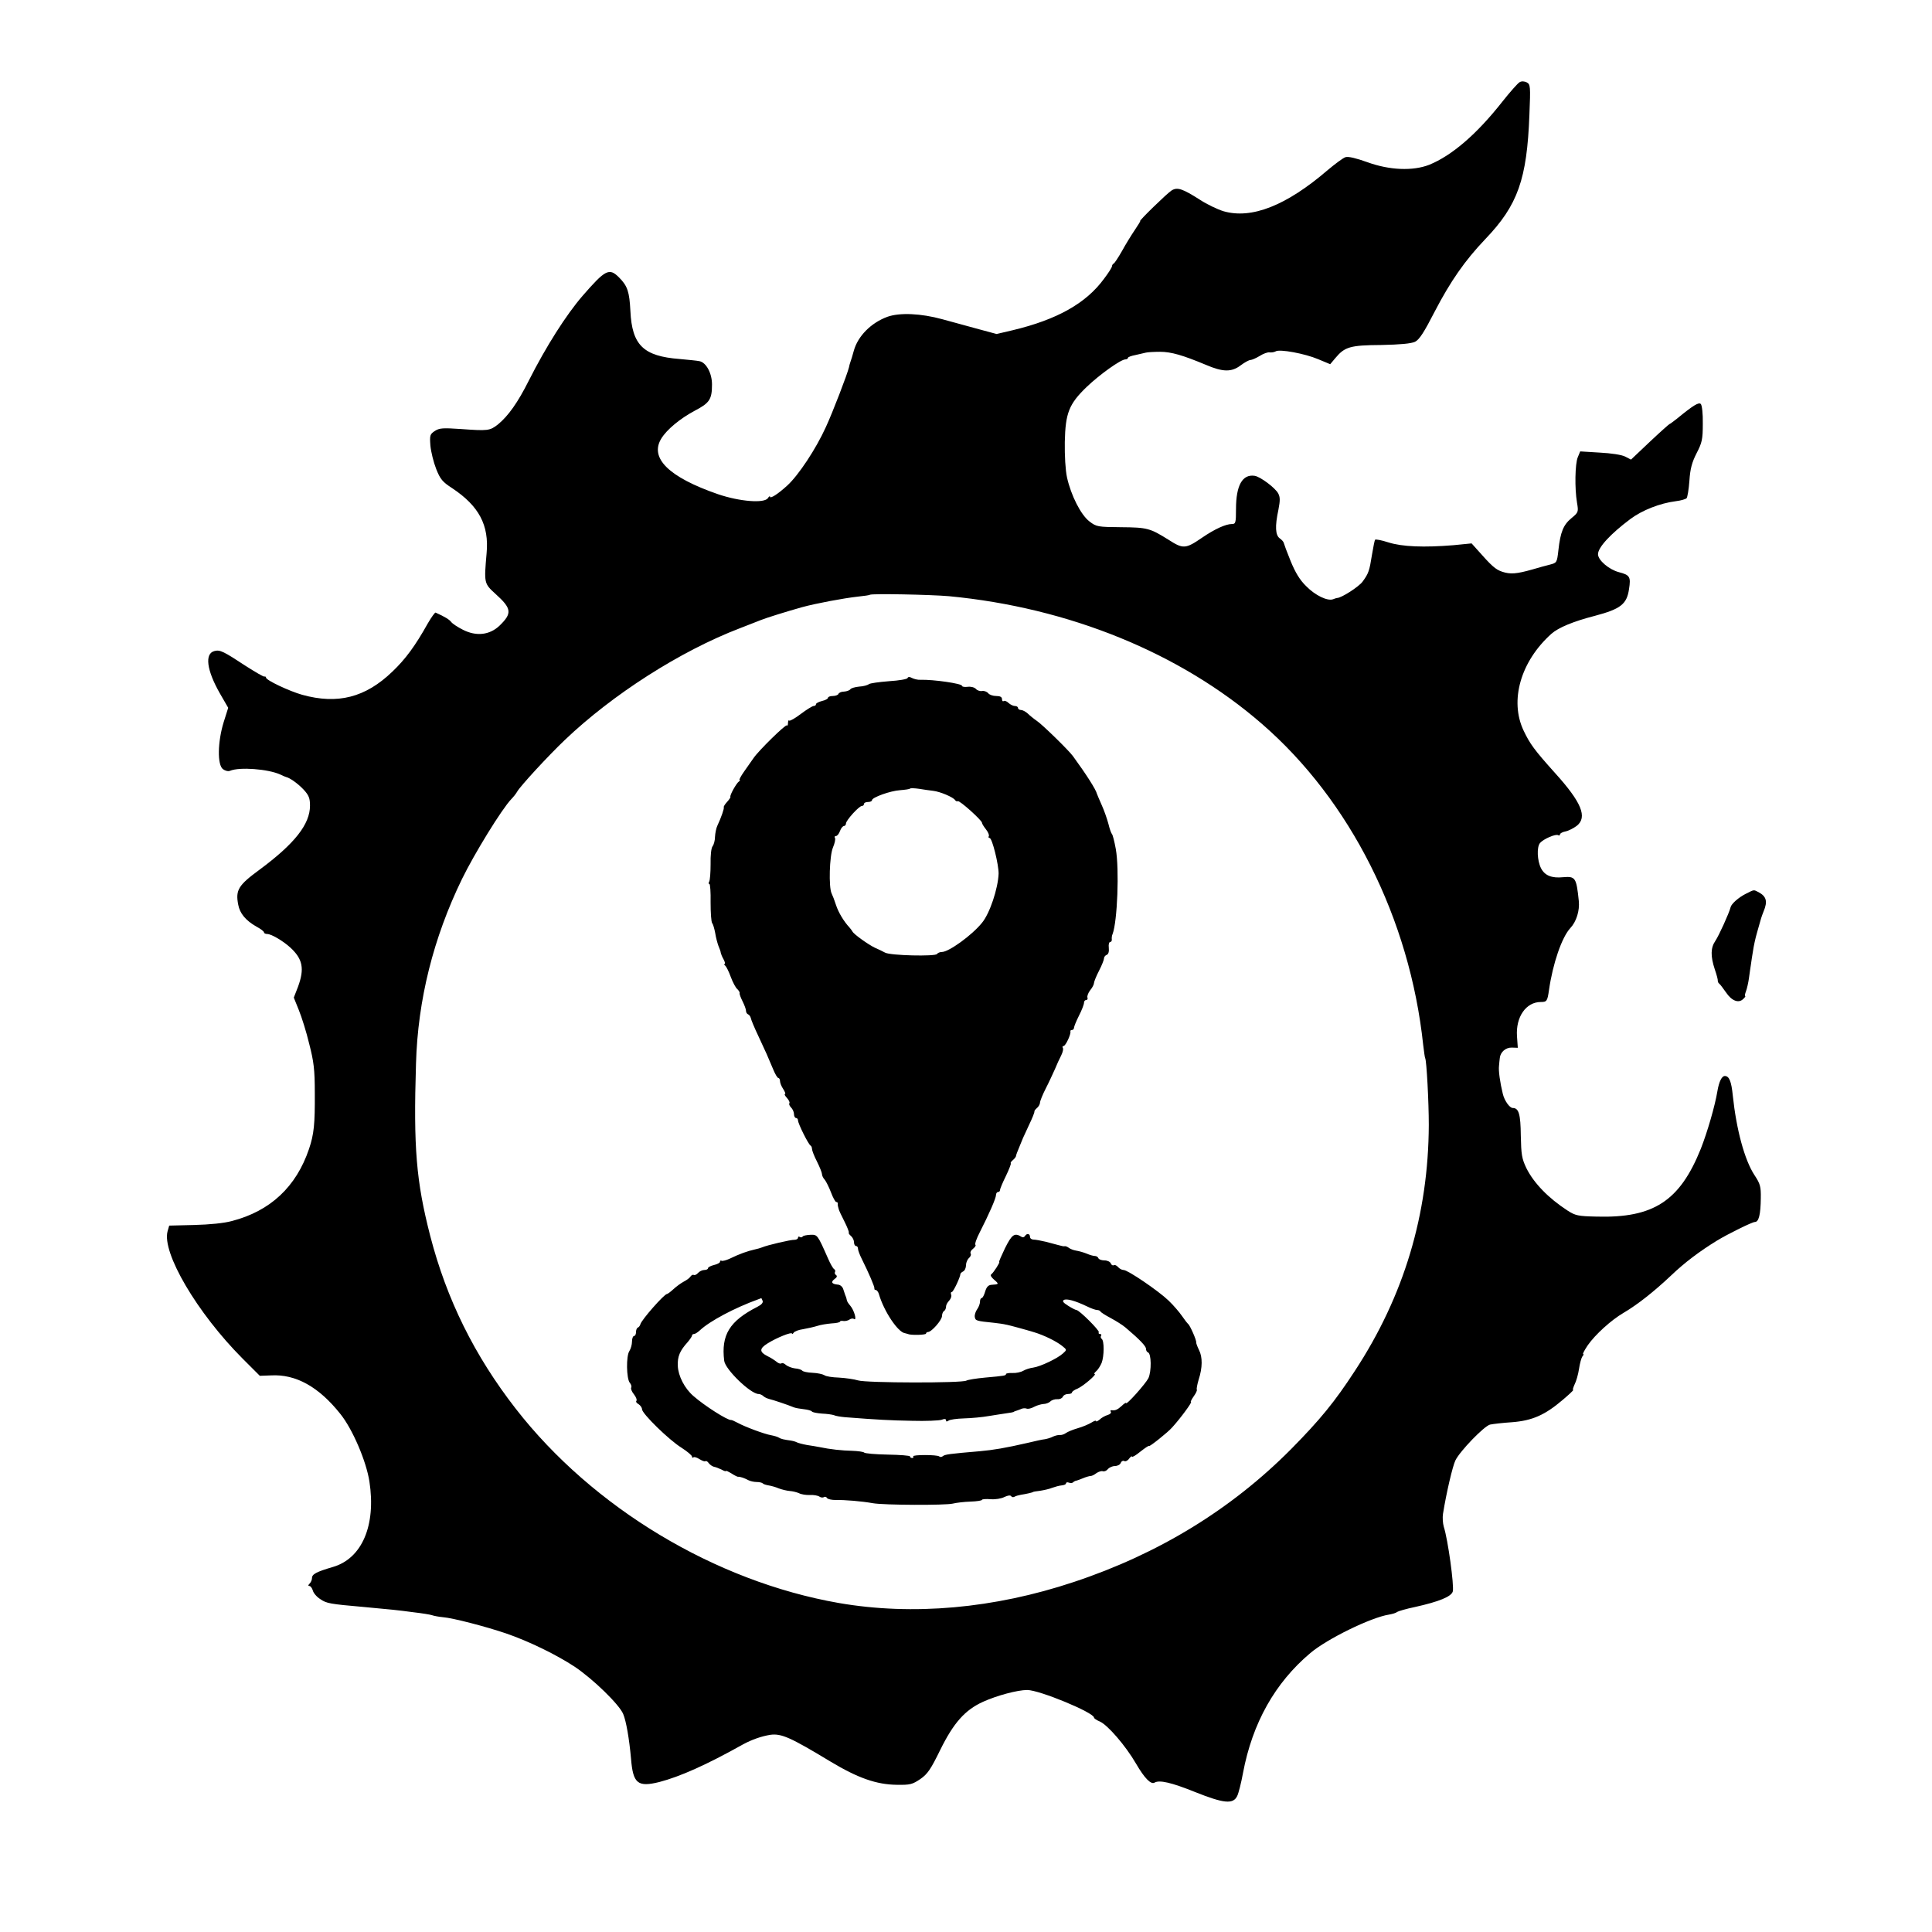
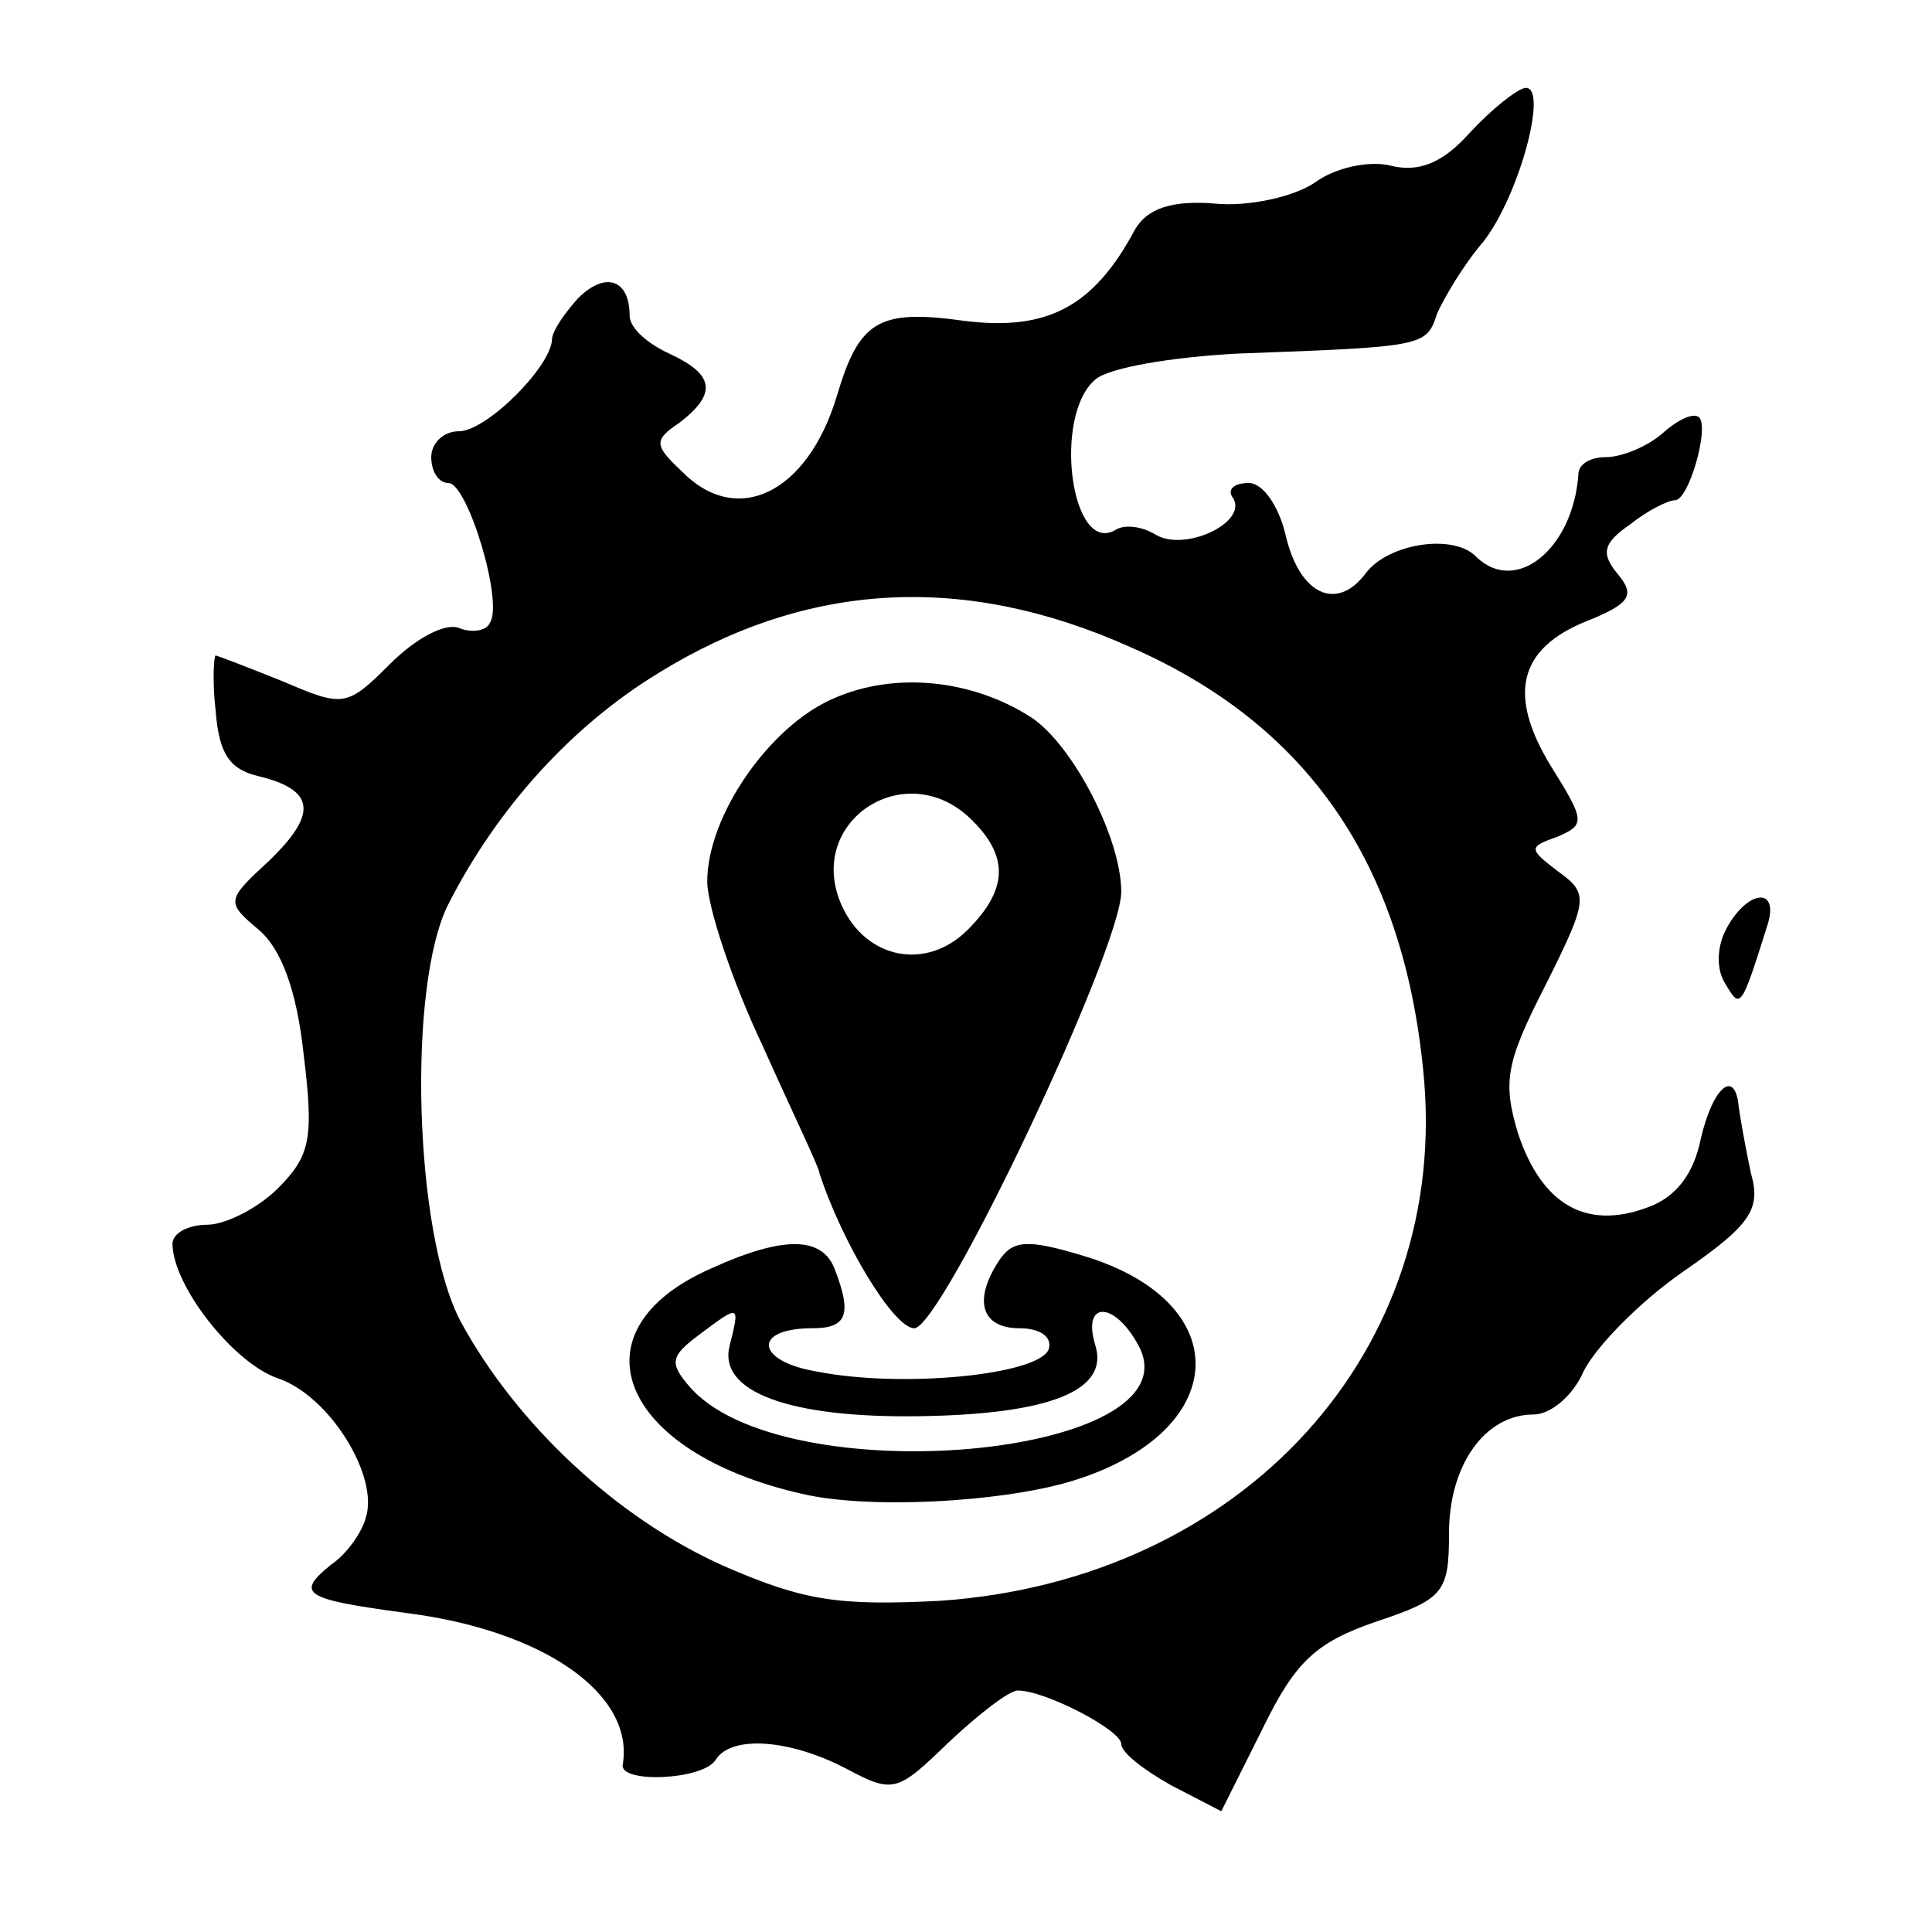
- <svg xmlns="http://www.w3.org/2000/svg" version="1.0" width="966pt" height="966pt" viewBox="0 0 966 966" preserveAspectRatio="xMidYMid meet">
-   <g transform="translate(0,966) scale(0.1,-0.1)" fill="#000000" stroke="none">
-     <path d="M7598 9249 c-9 -5 -48 -49 -86 -97 -129 -164 -253 -270 -366 -316 -82 -32 -199 -27 -309 13 -56 20 -96 30 -110 25 -12 -4 -51 -33 -88 -64 -207 -178 -381 -247 -522 -206 -29 9 -82 34 -117 57 -88 56 -114 65 -143 46 -23 -15 -164 -152 -156 -152 2 0 -10 -20 -27 -45 -17 -25 -46 -72 -64 -105 -19 -33 -37 -61 -42 -63 -4 -2 -8 -8 -8 -13 0 -6 -18 -34 -40 -63 -90 -123 -235 -204 -456 -257 l-81 -19 -89 24 c-49 13 -132 36 -183 50 -106 29 -212 34 -274 12 -82 -30 -148 -97 -168 -170 -6 -23 -14 -48 -17 -56 -3 -8 -6 -20 -7 -26 -8 -34 -82 -227 -116 -300 -49 -108 -136 -240 -193 -292 -46 -42 -86 -68 -86 -55 0 4 -5 1 -10 -7 -17 -28 -141 -18 -250 19 -246 85 -344 181 -283 279 27 44 93 99 166 138 75 39 87 57 87 132 0 56 -29 109 -62 116 -13 3 -58 7 -100 11 -181 14 -238 69 -246 240 -5 96 -14 125 -57 168 -49 49 -68 39 -182 -92 -82 -95 -182 -252 -269 -424 -55 -110 -103 -177 -154 -219 -41 -32 -50 -33 -187 -23 -89 6 -106 5 -129 -10 -24 -16 -26 -21 -22 -73 3 -32 16 -84 29 -117 20 -51 32 -65 80 -96 134 -89 185 -185 172 -325 -13 -150 -13 -151 44 -203 82 -74 85 -97 20 -160 -49 -46 -115 -54 -182 -20 -26 13 -52 30 -59 39 -9 12 -31 26 -78 47 -3 2 -21 -23 -39 -54 -63 -113 -112 -179 -177 -241 -135 -130 -274 -165 -451 -116 -64 18 -181 73 -181 86 0 4 -4 7 -8 5 -5 -1 -46 23 -93 53 -111 73 -129 82 -156 75 -51 -12 -40 -96 27 -213 l41 -71 -23 -73 c-30 -98 -32 -213 -3 -234 11 -8 26 -12 35 -8 48 20 189 9 250 -18 14 -7 27 -12 30 -13 19 -4 60 -33 88 -63 26 -28 32 -43 32 -80 0 -93 -76 -190 -253 -321 -105 -77 -120 -101 -106 -174 8 -44 37 -79 91 -110 21 -11 38 -24 38 -29 0 -4 7 -8 16 -8 21 0 80 -35 117 -69 61 -57 70 -105 37 -195 l-21 -54 25 -62 c14 -34 38 -110 52 -169 23 -89 28 -129 28 -246 1 -155 -4 -206 -29 -280 -64 -189 -193 -310 -385 -360 -40 -11 -112 -18 -190 -20 l-124 -3 -8 -28 c-30 -107 148 -409 374 -636 l87 -87 56 2 c124 7 239 -57 347 -193 61 -76 129 -235 145 -337 34 -220 -37 -386 -183 -428 -82 -24 -104 -36 -104 -55 0 -9 -5 -21 -12 -28 -8 -8 -8 -12 -1 -12 6 0 13 -10 17 -22 3 -13 20 -33 38 -44 31 -21 46 -24 218 -39 131 -12 172 -16 245 -26 44 -5 87 -12 95 -15 8 -3 33 -8 55 -10 50 -4 215 -47 315 -81 114 -39 253 -107 344 -167 92 -62 222 -188 242 -236 15 -36 30 -123 39 -222 10 -126 33 -145 142 -118 103 27 234 85 418 188 44 24 93 41 137 48 55 7 99 -12 299 -133 138 -83 231 -116 334 -117 66 -1 77 2 117 29 36 25 52 49 99 145 67 136 124 200 214 241 71 32 173 59 221 59 61 0 334 -113 334 -138 0 -4 13 -13 30 -20 39 -18 127 -119 180 -210 43 -74 75 -106 93 -95 24 14 83 1 202 -47 145 -58 191 -62 211 -20 7 14 20 66 29 115 47 250 160 451 337 600 84 71 303 178 393 192 17 3 35 8 40 13 6 4 46 16 90 25 121 27 182 52 189 78 7 30 -24 258 -45 323 -5 17 -7 47 -4 65 17 106 48 238 62 267 23 47 143 171 173 179 14 3 64 9 111 12 101 8 164 36 253 112 32 27 55 49 52 49 -4 0 0 12 7 28 8 15 18 50 22 77 4 28 12 56 17 63 6 6 7 12 4 12 -4 0 7 20 23 44 38 54 116 125 179 162 68 40 150 104 239 188 66 63 140 119 228 173 56 34 176 93 189 93 20 0 29 36 30 119 1 59 -3 72 -32 116 -49 75 -90 226 -108 397 -7 71 -18 98 -40 98 -15 0 -29 -28 -37 -76 -12 -73 -50 -204 -83 -288 -105 -261 -236 -347 -521 -339 -93 2 -106 5 -145 30 -97 63 -169 138 -206 212 -23 48 -26 68 -28 163 -1 107 -10 138 -40 138 -16 0 -42 37 -50 71 -14 57 -22 116 -19 139 1 14 3 32 4 40 3 30 30 53 60 52 l30 -1 -4 57 c-7 97 45 172 119 172 30 0 33 4 41 60 19 132 64 264 107 310 30 32 47 87 42 135 -12 117 -17 124 -78 119 -57 -6 -92 8 -111 45 -19 38 -22 105 -5 126 17 20 79 47 91 39 5 -3 9 -1 9 4 0 5 12 12 28 15 15 3 40 16 56 28 54 43 24 117 -108 263 -105 117 -126 146 -158 213 -71 150 -15 346 139 484 35 31 109 62 218 90 128 34 159 58 170 133 10 62 4 71 -50 85 -50 13 -105 60 -105 90 0 34 63 102 162 176 59 44 148 79 227 89 25 3 49 10 54 15 4 4 11 44 14 87 4 61 13 93 36 138 27 52 31 69 31 147 1 50 -4 93 -10 99 -10 10 -36 -5 -120 -74 -18 -14 -34 -26 -36 -26 -2 0 -47 -40 -99 -89 l-94 -89 -29 15 c-17 9 -70 17 -127 20 l-98 6 -12 -29 c-14 -33 -16 -156 -4 -227 8 -47 7 -49 -28 -78 -40 -33 -55 -69 -65 -160 -7 -62 -8 -63 -42 -72 -19 -5 -58 -15 -87 -24 -81 -23 -111 -25 -151 -12 -34 11 -53 28 -128 113 l-26 29 -91 -9 c-147 -12 -255 -8 -325 14 -34 11 -64 17 -67 13 -2 -4 -9 -37 -15 -74 -13 -82 -17 -94 -47 -135 -19 -26 -106 -82 -128 -82 -3 0 -11 -3 -19 -6 -28 -11 -90 19 -135 65 -33 32 -55 70 -78 126 -18 44 -33 85 -34 90 -1 6 -10 16 -20 23 -22 16 -25 59 -7 143 9 47 9 63 -1 82 -15 28 -90 84 -118 88 -61 9 -93 -48 -93 -166 0 -69 -2 -75 -20 -75 -31 0 -86 -25 -149 -68 -83 -57 -95 -58 -168 -11 -93 58 -106 62 -239 63 -115 1 -122 2 -157 29 -43 33 -92 130 -112 220 -8 37 -12 109 -11 177 3 145 21 190 109 275 66 63 171 138 194 138 7 0 13 4 13 8 0 4 17 10 38 14 20 5 44 10 52 12 8 2 40 4 70 4 56 0 114 -17 229 -65 86 -37 129 -37 174 -3 20 15 42 27 49 27 7 0 28 9 46 20 19 12 41 20 50 18 10 -1 23 1 30 5 19 13 147 -11 213 -39 l60 -25 26 31 c47 56 74 64 229 65 96 2 149 7 169 16 22 11 45 47 99 152 78 150 150 254 253 362 162 169 208 299 220 621 6 143 5 152 -13 162 -12 6 -26 7 -36 1z m-2853 -2570 c599 -57 1155 -283 1563 -637 443 -383 741 -976 808 -1607 4 -33 8 -63 10 -66 7 -13 18 -218 18 -334 -2 -447 -124 -855 -370 -1230 -101 -155 -173 -243 -319 -391 -298 -300 -661 -523 -1086 -664 -399 -133 -805 -169 -1175 -105 -618 108 -1230 476 -1615 971 -207 266 -346 548 -428 865 -70 273 -84 439 -71 861 9 319 87 629 230 923 62 127 199 350 247 400 11 11 24 28 29 37 15 27 154 178 238 258 239 228 578 445 876 559 47 18 94 37 105 41 24 10 130 43 205 64 69 19 208 45 280 53 30 3 57 7 59 9 7 7 306 1 396 -7z" />
-     <path d="M4538 6270 c-2 -6 -44 -13 -93 -16 -50 -4 -95 -10 -101 -15 -6 -5 -28 -11 -48 -12 -21 -2 -41 -8 -44 -13 -4 -6 -18 -11 -32 -12 -14 0 -26 -6 -28 -12 -2 -5 -15 -10 -28 -10 -13 0 -24 -4 -24 -9 0 -5 -13 -12 -30 -16 -16 -4 -30 -11 -30 -16 0 -5 -5 -9 -12 -9 -6 0 -35 -18 -63 -39 -29 -22 -55 -37 -59 -34 -3 4 -6 -2 -6 -12 0 -10 -3 -16 -6 -12 -6 6 -140 -125 -166 -163 -10 -14 -31 -44 -47 -67 -17 -24 -27 -43 -23 -43 4 0 2 -4 -4 -8 -12 -8 -46 -69 -42 -76 2 -2 -6 -14 -17 -26 -11 -12 -18 -24 -16 -26 3 -5 -13 -52 -32 -92 -6 -12 -11 -38 -12 -56 0 -18 -6 -40 -12 -47 -7 -9 -11 -46 -10 -90 0 -41 -3 -80 -7 -87 -4 -7 -4 -12 1 -12 4 0 7 -42 6 -92 0 -51 3 -98 8 -104 5 -6 11 -28 15 -49 3 -21 11 -50 16 -64 6 -14 12 -30 12 -36 1 -5 7 -20 14 -32 7 -13 9 -23 5 -23 -4 0 -3 -4 3 -8 5 -4 18 -29 28 -57 10 -27 25 -55 33 -61 7 -7 13 -16 11 -20 -1 -5 6 -23 15 -41 9 -18 17 -39 17 -47 0 -8 5 -16 11 -18 5 -2 11 -10 13 -18 1 -8 19 -51 40 -95 39 -83 43 -93 72 -162 10 -24 21 -43 26 -43 4 0 8 -7 8 -15 0 -9 7 -27 16 -40 9 -14 13 -25 9 -25 -5 0 0 -9 10 -20 10 -11 15 -23 12 -26 -3 -4 0 -13 8 -21 8 -8 15 -23 15 -34 0 -10 5 -19 10 -19 6 0 10 -6 10 -12 0 -16 53 -122 63 -126 4 -2 7 -10 7 -17 0 -7 11 -36 25 -63 14 -28 25 -56 25 -63 0 -7 6 -20 14 -28 7 -9 21 -37 31 -63 10 -27 22 -48 26 -48 5 0 8 -3 8 -7 -1 -5 0 -11 1 -15 1 -5 3 -11 4 -15 1 -5 13 -31 28 -60 14 -28 24 -53 22 -56 -2 -2 2 -10 11 -17 8 -7 15 -21 15 -31 0 -11 5 -19 10 -19 6 0 10 -6 10 -14 0 -8 9 -31 20 -53 33 -66 64 -138 62 -145 -1 -5 2 -8 7 -8 5 0 13 -10 16 -22 25 -85 95 -190 130 -194 5 -1 12 -3 15 -4 13 -7 90 -5 90 2 0 4 5 8 10 8 18 0 70 60 70 80 0 10 5 22 10 25 6 3 10 13 10 21 0 9 7 22 16 31 8 9 13 22 10 29 -3 8 -2 14 3 14 8 0 43 76 43 90 0 3 6 9 14 13 8 4 14 18 14 31 0 13 7 29 15 36 8 7 12 17 8 23 -3 5 2 16 12 23 10 8 16 17 12 20 -4 4 6 32 22 63 46 90 81 170 81 186 0 8 5 15 10 15 6 0 10 4 10 10 0 5 13 37 29 69 16 33 27 62 25 64 -3 2 2 10 11 17 8 7 15 16 15 20 0 4 8 25 17 46 9 22 17 41 18 44 1 3 15 32 30 65 16 33 28 63 27 67 -1 3 5 12 13 18 8 7 15 19 15 27 0 7 13 40 29 71 16 31 36 75 46 97 9 22 23 53 31 68 8 16 12 33 8 38 -3 5 -1 9 4 9 10 0 38 60 34 73 -1 4 2 7 8 7 5 0 10 5 10 11 0 6 11 33 25 61 14 27 25 56 25 64 0 8 5 14 11 14 6 0 9 6 6 13 -2 6 4 23 14 36 11 13 19 29 19 36 0 6 11 34 25 61 14 27 25 55 25 62 0 7 6 15 14 18 8 3 12 16 10 35 -2 16 1 29 7 29 5 0 9 6 8 13 -1 6 0 19 4 27 24 63 34 324 16 425 -7 39 -16 72 -19 75 -4 3 -12 26 -18 51 -7 26 -22 69 -34 95 -12 27 -22 51 -23 54 -5 22 -53 97 -120 189 -21 29 -152 157 -180 176 -16 11 -37 28 -47 38 -10 9 -25 17 -33 17 -8 0 -15 5 -15 10 0 6 -7 10 -16 10 -8 0 -22 7 -31 15 -8 8 -19 13 -24 10 -5 -4 -9 1 -9 9 0 11 -9 16 -29 16 -16 0 -34 6 -40 14 -7 8 -21 13 -31 11 -10 -2 -24 3 -30 10 -7 8 -25 13 -41 11 -16 -2 -29 0 -29 5 0 11 -143 32 -208 30 -13 -1 -32 4 -42 9 -12 7 -20 6 -22 0z m127 -564 c36 -4 101 -32 110 -46 4 -6 10 -8 14 -6 8 6 121 -96 121 -108 0 -5 9 -19 20 -33 11 -14 17 -29 14 -34 -3 -5 -1 -9 4 -9 13 0 46 -135 45 -179 -3 -74 -44 -198 -83 -245 -50 -62 -166 -146 -201 -146 -10 0 -21 -5 -24 -10 -8 -13 -234 -8 -260 7 -11 6 -33 17 -50 24 -32 15 -108 69 -113 82 -2 4 -9 13 -15 20 -28 30 -55 75 -67 112 -7 22 -17 48 -22 58 -15 31 -11 188 7 230 9 21 13 42 10 47 -4 6 -1 10 5 10 6 0 15 11 20 25 5 14 14 25 20 25 5 0 10 6 10 13 0 15 65 87 79 87 6 0 11 5 11 10 0 6 9 10 20 10 11 0 20 4 20 9 0 14 92 47 140 50 25 2 47 5 50 8 3 3 23 2 45 -1 22 -4 54 -8 70 -10z" />
-     <path d="M4013 3477 c-2 -4 -9 -5 -14 -2 -5 4 -9 2 -9 -4 0 -5 -8 -10 -17 -10 -19 1 -138 -27 -163 -38 -8 -3 -24 -8 -35 -10 -39 -9 -74 -21 -130 -48 -16 -7 -33 -11 -37 -9 -4 3 -8 1 -8 -5 0 -5 -13 -12 -30 -16 -16 -4 -30 -11 -30 -16 0 -5 -8 -9 -19 -9 -10 0 -24 -7 -31 -15 -7 -8 -16 -12 -21 -10 -4 3 -11 0 -16 -7 -4 -7 -20 -19 -34 -26 -15 -8 -38 -25 -52 -38 -14 -13 -29 -24 -32 -24 -14 0 -128 -130 -133 -151 -2 -8 -8 -15 -13 -17 -5 -2 -9 -12 -9 -23 0 -10 -4 -19 -10 -19 -5 0 -10 -12 -10 -28 0 -15 -6 -36 -13 -47 -17 -25 -15 -138 2 -159 7 -8 10 -19 7 -24 -3 -5 3 -21 14 -34 11 -14 16 -29 12 -32 -4 -4 1 -12 11 -17 9 -6 17 -17 17 -25 0 -22 135 -154 198 -193 28 -18 52 -38 52 -44 0 -6 3 -7 7 -4 3 4 17 0 31 -9 13 -8 26 -13 29 -10 3 3 11 -1 17 -10 6 -8 18 -16 26 -18 8 -1 25 -8 38 -14 12 -7 22 -10 22 -7 0 3 12 -3 27 -12 15 -10 30 -17 33 -17 7 2 32 -6 52 -17 10 -5 28 -9 41 -9 13 0 27 -3 31 -7 3 -4 17 -8 29 -10 12 -2 35 -8 51 -15 16 -6 41 -12 55 -13 14 -1 35 -6 46 -11 11 -6 36 -10 55 -9 19 1 40 -3 47 -8 7 -5 17 -6 22 -3 5 4 13 2 16 -4 4 -6 23 -10 43 -10 45 1 131 -6 186 -16 56 -10 364 -11 400 -2 16 4 56 9 88 10 32 1 58 5 58 9 0 3 19 5 43 3 23 -2 54 3 69 11 17 8 30 10 34 4 3 -5 10 -6 16 -3 6 4 21 8 32 10 27 4 61 12 61 14 0 1 16 4 35 6 19 3 47 9 61 15 14 5 35 11 47 12 12 1 22 5 22 10 0 5 6 7 14 4 8 -3 17 -3 21 1 4 4 10 7 13 8 4 0 20 6 35 12 16 7 34 12 40 12 7 0 20 7 30 15 11 7 25 11 31 9 7 -3 19 2 26 11 7 8 23 15 35 15 13 0 26 7 29 16 3 8 11 12 17 9 5 -4 17 1 24 11 8 11 15 15 15 11 0 -5 19 6 42 25 23 18 42 31 43 28 1 -6 94 68 115 92 43 47 102 128 95 128 -4 0 3 13 14 29 11 15 18 31 15 33 -2 3 2 25 9 49 20 61 20 114 2 149 -8 16 -14 33 -14 37 3 10 -31 86 -40 93 -4 3 -18 21 -31 40 -13 19 -43 54 -67 77 -51 49 -204 153 -225 153 -9 0 -21 7 -28 15 -7 8 -16 12 -21 9 -5 -3 -12 1 -15 9 -3 8 -17 15 -32 15 -14 0 -28 5 -30 11 -2 6 -10 11 -17 11 -8 0 -26 5 -42 12 -15 6 -39 13 -53 15 -13 2 -30 9 -36 14 -7 5 -16 9 -20 8 -5 -1 -11 0 -14 1 -3 1 -12 3 -20 5 -8 2 -35 9 -60 16 -25 6 -53 11 -62 11 -10 0 -18 6 -18 14 0 16 -16 19 -25 4 -4 -6 -11 -8 -16 -5 -36 23 -49 14 -84 -56 -18 -38 -32 -69 -29 -69 6 0 -28 -53 -40 -62 -6 -4 1 -15 15 -27 25 -21 24 -23 -13 -25 -16 -1 -25 -10 -32 -33 -5 -18 -13 -33 -17 -33 -5 0 -9 -8 -9 -18 0 -10 -6 -27 -14 -38 -8 -11 -14 -29 -12 -39 3 -19 8 -20 96 -29 25 -3 47 -6 50 -7 3 -1 10 -2 15 -3 15 -3 96 -25 135 -37 50 -15 111 -45 140 -68 25 -20 25 -20 5 -38 -27 -25 -113 -66 -149 -71 -16 -2 -38 -9 -50 -16 -12 -7 -36 -12 -53 -11 -18 1 -33 -2 -33 -5 0 -8 -5 -9 -105 -18 -44 -4 -86 -11 -93 -15 -20 -13 -502 -12 -542 1 -19 6 -62 12 -95 14 -33 1 -66 6 -73 12 -8 5 -34 11 -59 12 -25 1 -49 6 -52 11 -3 4 -19 10 -36 11 -16 2 -37 10 -46 18 -9 8 -19 11 -22 7 -4 -3 -15 0 -24 8 -10 8 -30 21 -45 28 -42 21 -42 38 0 64 46 29 122 59 122 49 0 -4 4 -2 8 4 4 7 25 15 47 18 22 4 54 11 70 16 17 6 50 11 73 13 23 1 42 5 42 9 0 3 8 5 18 3 9 -1 22 2 29 7 7 5 17 7 23 3 16 -10 1 44 -19 67 -9 10 -17 23 -17 28 -1 6 -3 12 -4 15 -3 6 -4 10 -14 40 -4 12 -16 22 -28 22 -30 3 -35 13 -15 28 12 8 14 15 7 20 -5 3 -8 10 -5 15 3 5 1 11 -5 15 -5 3 -19 27 -30 53 -53 120 -53 119 -88 118 -19 -1 -36 -4 -39 -9z m-200 -321 c4 -9 -6 -20 -26 -30 -139 -71 -182 -140 -166 -270 5 -43 132 -166 172 -166 7 0 18 -5 23 -10 6 -6 19 -12 30 -15 18 -4 93 -29 124 -42 8 -3 30 -7 49 -9 19 -2 37 -7 40 -11 3 -5 26 -9 51 -11 25 -1 52 -5 60 -8 8 -4 33 -8 55 -10 167 -13 225 -16 335 -18 69 -2 135 1 148 5 14 6 22 5 22 -2 0 -8 4 -8 13 -2 6 5 41 10 77 11 36 1 92 6 125 12 33 5 74 12 90 14 17 2 31 5 33 6 1 2 5 3 10 5 4 1 15 5 25 9 9 5 23 6 30 3 7 -3 24 1 38 9 13 7 34 13 46 14 12 0 28 6 35 13 7 7 23 12 35 11 12 -1 24 5 27 12 3 8 15 14 26 14 11 0 20 3 20 8 0 4 12 13 28 19 29 13 99 73 85 73 -4 0 -1 6 7 13 9 7 21 26 28 42 13 33 14 113 0 121 -4 3 -6 10 -3 15 4 5 1 9 -5 9 -6 0 -9 4 -6 9 5 8 -98 111 -112 111 -4 0 -22 9 -41 21 -24 15 -31 23 -22 29 14 8 55 -3 114 -31 22 -11 45 -19 52 -19 7 0 15 -3 17 -7 2 -5 25 -19 51 -33 26 -14 60 -35 75 -48 71 -60 102 -93 102 -106 0 -8 4 -16 10 -18 17 -6 18 -94 2 -129 -15 -29 -112 -138 -112 -124 0 3 -10 -3 -22 -15 -21 -19 -33 -24 -51 -21 -5 1 -6 -3 -3 -8 4 -5 -4 -13 -16 -16 -13 -4 -31 -14 -40 -23 -10 -8 -18 -12 -18 -7 0 4 -10 0 -23 -8 -13 -8 -43 -21 -68 -28 -24 -7 -51 -18 -59 -24 -8 -6 -22 -11 -30 -10 -8 1 -24 -3 -35 -8 -11 -6 -29 -11 -40 -13 -11 -1 -49 -9 -85 -18 -113 -26 -173 -36 -240 -42 -152 -13 -176 -16 -186 -25 -6 -5 -14 -5 -18 -1 -10 9 -136 9 -130 0 3 -5 0 -8 -5 -8 -6 0 -11 3 -11 8 0 4 -50 8 -112 9 -61 1 -114 6 -117 10 -3 4 -31 8 -61 9 -49 1 -108 7 -165 19 -11 2 -38 7 -60 10 -22 4 -44 10 -50 13 -5 3 -18 7 -30 9 -36 5 -50 8 -61 15 -6 4 -23 9 -39 12 -34 6 -128 41 -167 62 -15 8 -30 15 -33 14 -17 -2 -131 70 -188 120 -44 38 -76 100 -78 151 -2 46 10 75 49 118 12 14 22 29 22 33 0 5 5 8 10 8 6 0 18 8 29 18 50 47 175 113 291 155 8 3 16 6 16 6 1 1 4 -5 7 -13z" />
-     <path d="M8729 5191 c-36 -18 -72 -50 -76 -67 -7 -29 -59 -143 -76 -168 -24 -35 -25 -76 -3 -143 9 -26 16 -52 15 -57 0 -5 3 -12 8 -15 4 -3 19 -23 33 -43 28 -42 63 -56 86 -33 9 8 13 15 10 15 -3 0 -1 11 4 24 5 13 12 44 15 67 3 24 8 55 10 69 2 14 6 43 10 65 3 22 12 65 21 95 21 75 20 72 32 103 21 50 14 75 -25 96 -26 13 -20 14 -64 -8z" />
+ <svg xmlns="http://www.w3.org/2000/svg" version="1.0" width="112pt" height="112pt" viewBox="0 0 112 112" preserveAspectRatio="xMidYMid meet">
+   <g transform="translate(0,112) scale(0.1,-0.1)" fill="#000000" stroke="none">
+     <path d="M852 1043 c-16 -18 -30 -23 -46 -19 -12 3 -32 -1 -44 -10 -12 -8 -38 -14 -58 -12 -25 2 -39 -3 -46 -15 -24 -45 -51 -59 -99 -53 -50 7 -61 0 -74 -44 -17 -56 -58 -76 -90 -43 -16 15 -16 18 -1 28 22 17 20 28 -6 40 -13 6 -23 15 -23 22 0 21 -14 26 -30 10 -8 -9 -15 -19 -15 -24 -1 -16 -38 -53 -54 -53 -9 0 -16 -7 -16 -15 0 -8 4 -15 10 -15 11 0 32 -69 24 -81 -2 -5 -11 -6 -18 -3 -8 3 -25 -6 -40 -21 -25 -25 -27 -25 -62 -10 -20 8 -38 15 -39 15 -1 0 -2 -15 0 -32 2 -25 8 -34 25 -38 33 -8 34 -22 6 -49 -25 -23 -25 -24 -6 -40 13 -11 22 -35 26 -72 6 -49 4 -59 -15 -78 -11 -11 -30 -21 -41 -21 -11 0 -20 -5 -20 -11 0 -24 35 -69 61 -78 30 -10 59 -57 51 -81 -2 -8 -11 -21 -20 -27 -21 -17 -16 -20 43 -28 80 -10 133 -47 126 -88 -2 -11 47 -9 54 3 9 14 42 12 75 -5 28 -15 30 -14 60 15 17 16 35 30 40 30 16 0 60 -23 60 -31 0 -5 13 -15 29 -24 l29 -15 24 48 c19 39 31 50 66 62 39 13 42 17 42 51 0 40 21 69 49 69 10 0 23 11 29 25 7 14 32 40 58 58 39 27 45 36 39 57 -3 14 -6 31 -7 38 -2 23 -15 12 -22 -18 -4 -20 -14 -34 -31 -40 -35 -13 -61 1 -75 43 -9 30 -7 41 16 86 25 50 25 53 7 66 -17 13 -17 14 0 20 16 7 16 9 -4 41 -25 41 -19 68 21 84 25 10 28 15 18 27 -10 12 -9 18 7 29 10 8 22 14 26 14 8 0 20 42 14 48 -3 3 -12 -1 -21 -9 -9 -8 -24 -14 -33 -14 -9 0 -16 -4 -16 -10 -3 -43 -36 -70 -59 -48 -13 14 -51 8 -64 -9 -17 -23 -39 -13 -47 23 -4 16 -13 29 -21 29 -9 0 -13 -4 -9 -9 8 -14 -28 -31 -45 -21 -8 5 -18 6 -23 3 -26 -16 -37 66 -12 87 8 7 45 13 82 15 108 4 110 4 116 23 4 9 15 28 27 42 21 27 38 91 24 89 -5 -1 -19 -12 -32 -26z m-197 -298 c103 -45 158 -125 170 -245 17 -163 -105 -296 -280 -308 -59 -3 -79 0 -125 20 -63 28 -121 83 -153 142 -27 51 -31 195 -7 242 28 55 71 103 122 134 86 53 177 58 273 15z" />
+     <path d="M483 715 c-37 -16 -73 -68 -73 -106 0 -14 14 -57 32 -95 17 -38 33 -71 33 -74 13 -40 43 -90 55 -90 16 0 120 220 120 253 0 31 -28 85 -52 101 -34 22 -79 27 -115 11z m81 -71 c21 -21 20 -40 -3 -63 -24 -24 -59 -17 -73 14 -22 49 38 88 76 49z" />
+     <path d="M413 385 c-83 -36 -54 -107 52 -131 38 -9 114 -5 155 7 94 28 98 104 8 131 -33 10 -41 9 -49 -3 -15 -23 -10 -39 12 -39 12 0 19 -5 17 -12 -5 -15 -85 -23 -135 -13 -35 6 -37 25 -2 25 20 0 23 8 13 34 -7 19 -29 20 -71 1z m10 -45 c-7 -27 35 -42 109 -41 77 1 111 15 103 41 -8 26 11 26 25 0 35 -65 -208 -87 -261 -23 -11 13 -10 17 6 29 24 18 24 18 18 -6z" />
+     <path d="M1001 582 c-6 -11 -6 -24 -1 -32 9 -15 9 -16 25 35 6 21 -12 19 -24 -3z" />
  </g>
</svg>
